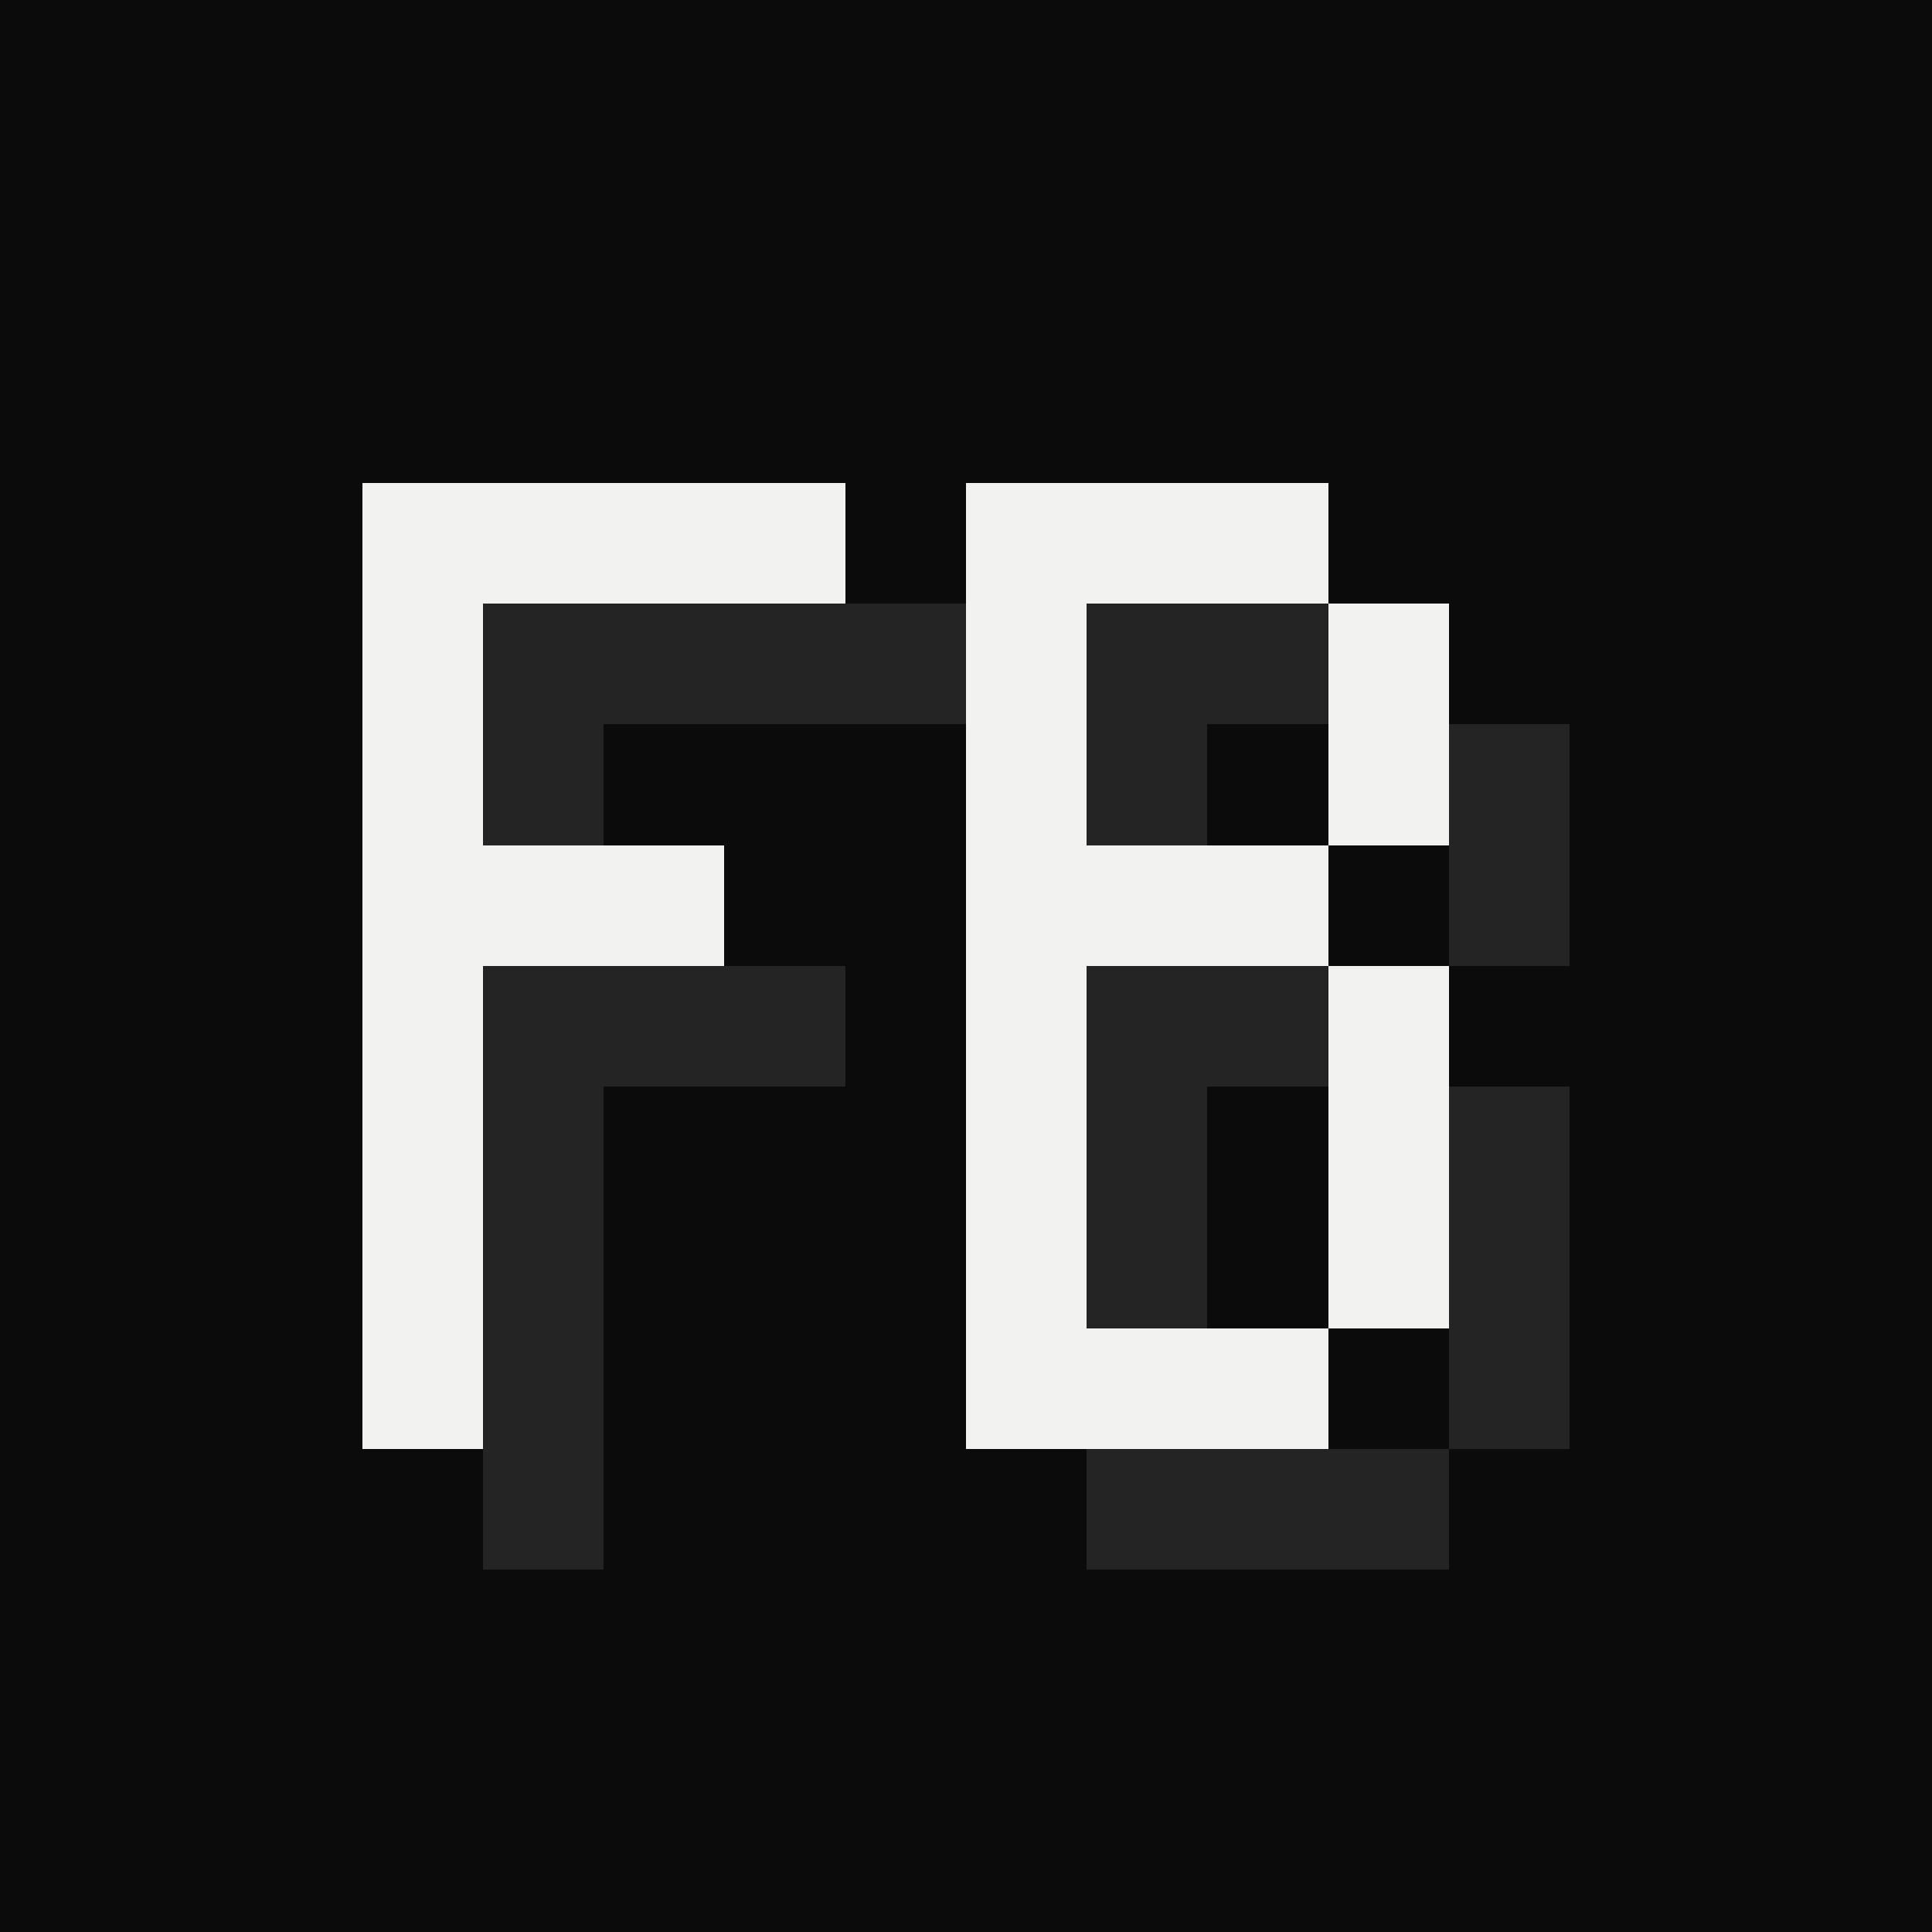
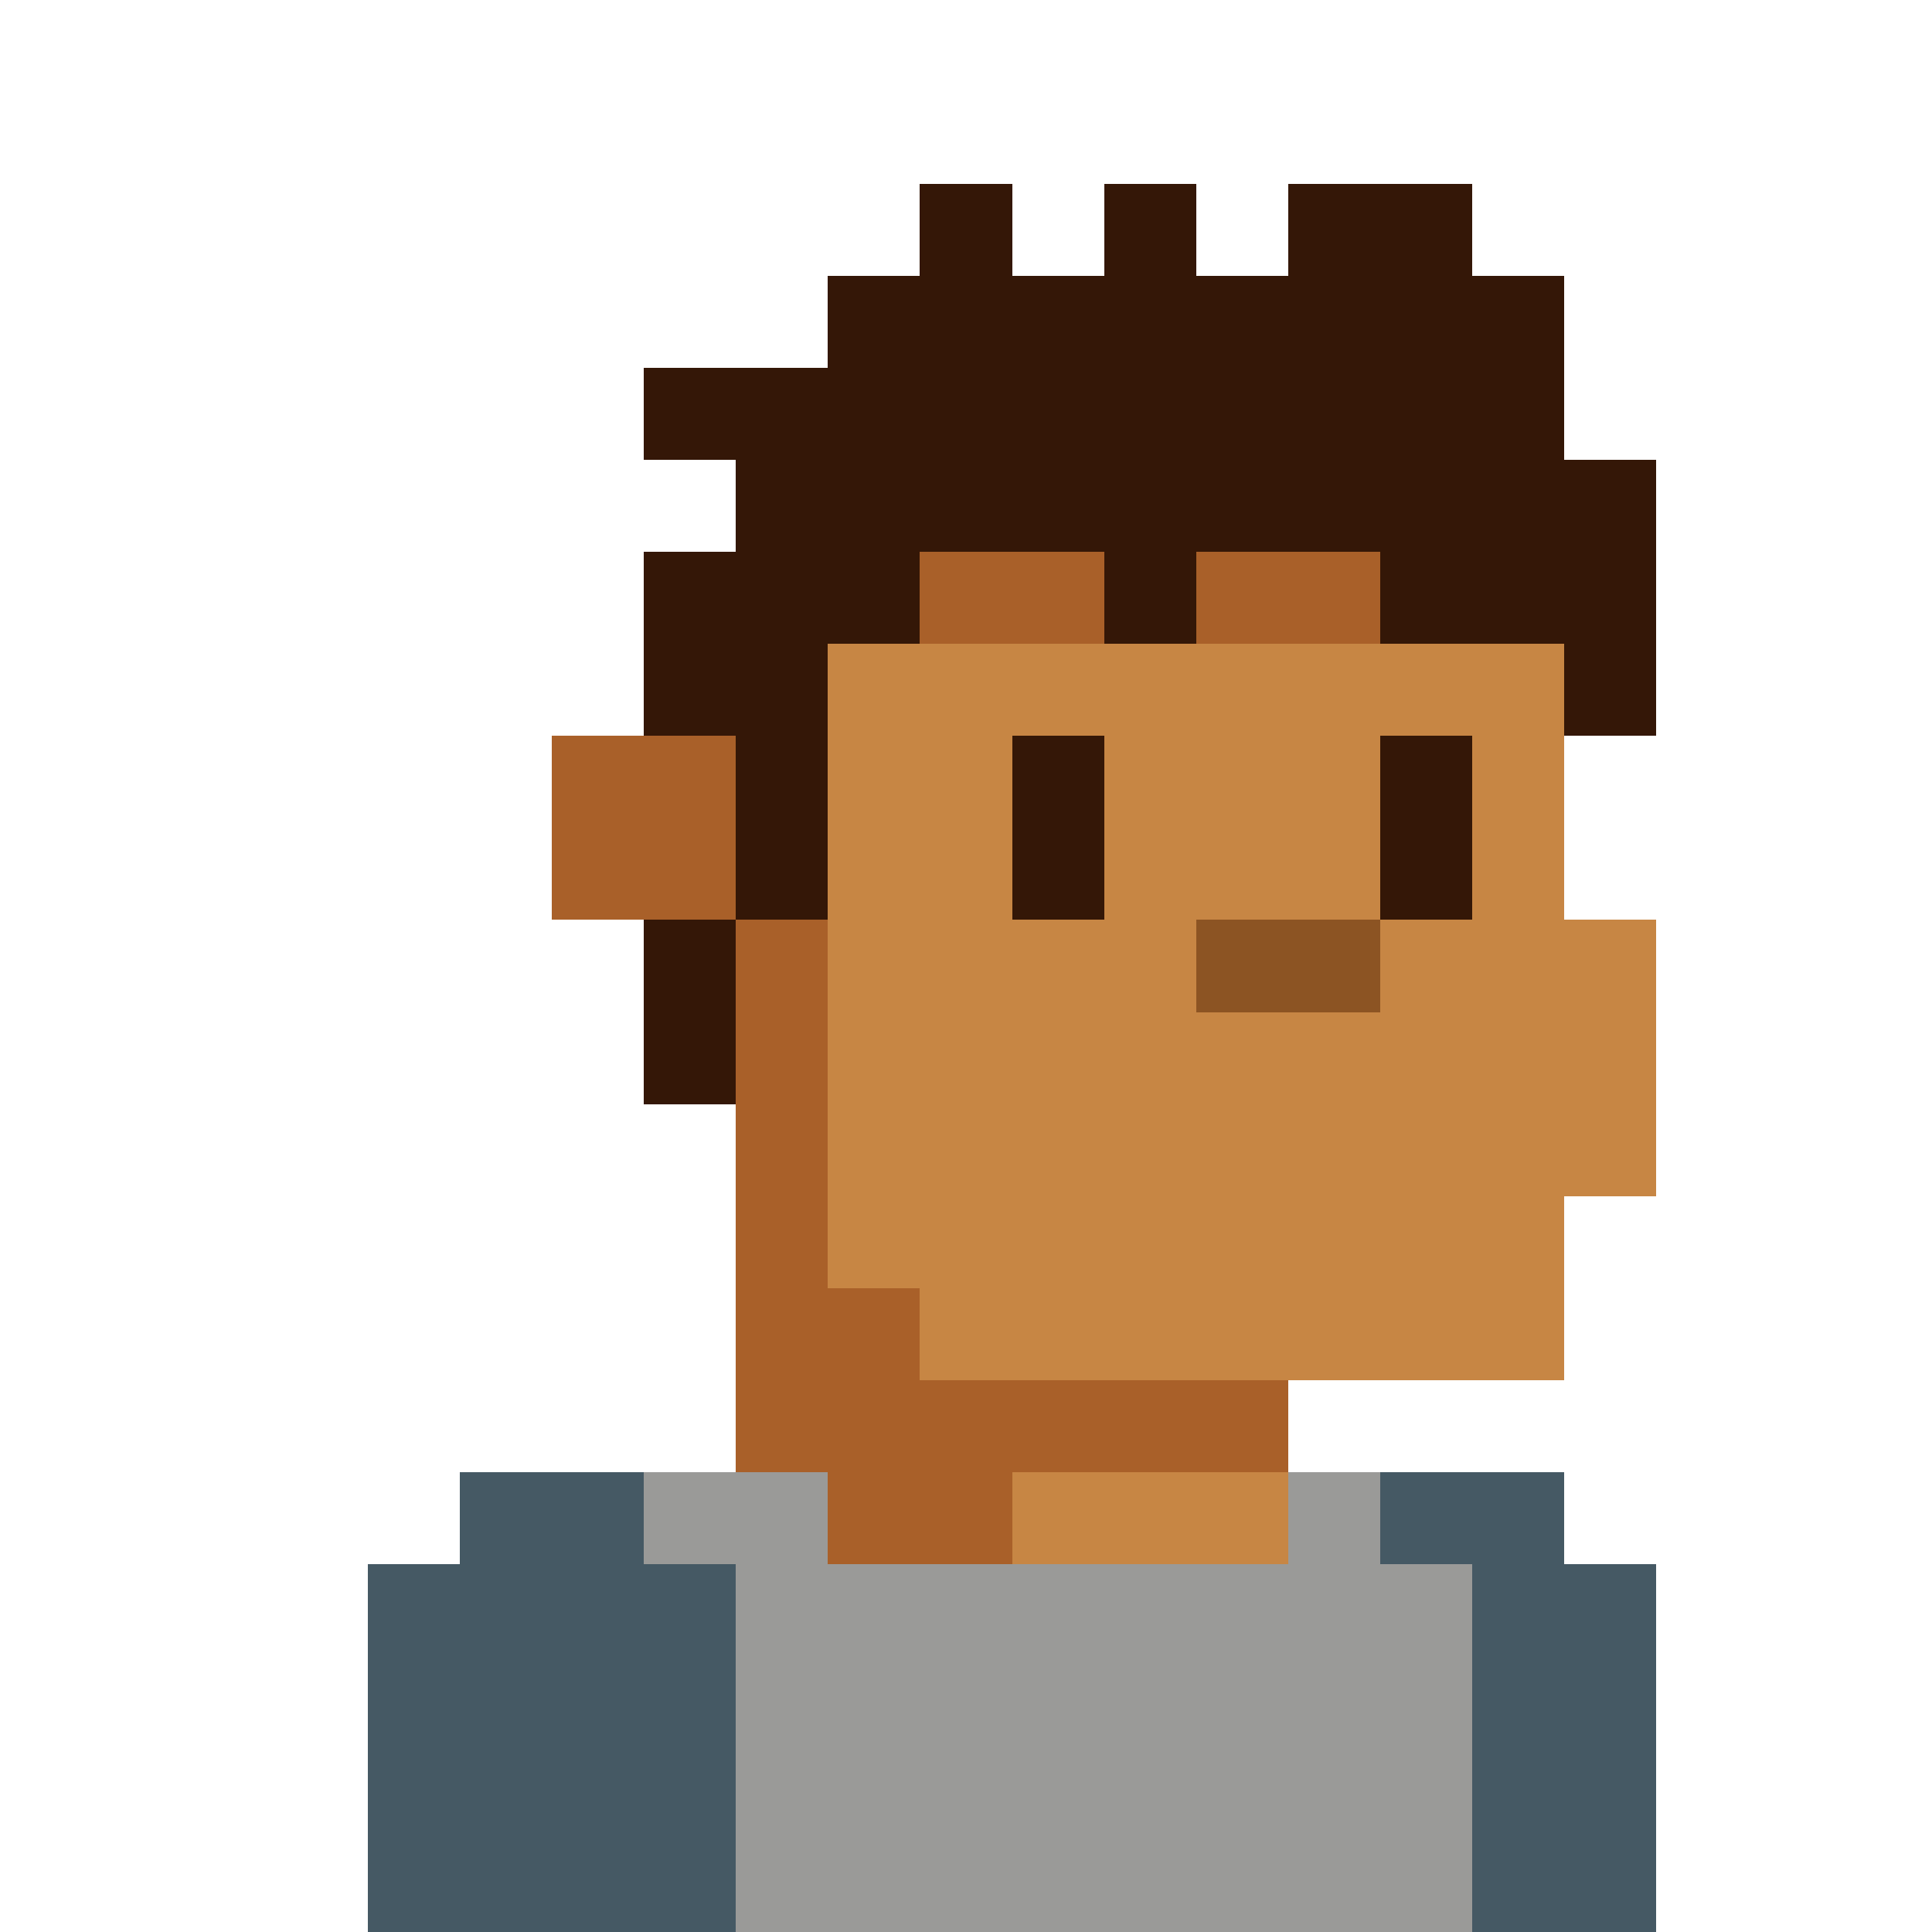
- <svg xmlns="http://www.w3.org/2000/svg" viewBox="0 0 16 16" shape-rendering="crispEdges">
-   <rect width="16" height="16" fill="#0b0b0b" />
-   <path fill="#242424" d="M3 4h4v1H3zM3 5h1v7H3zM3 7h3v1H3z" transform="translate(1 1)" />
-   <path fill="#f2f2f0" d="M3 4h4v1H3zM3 5h1v7H3zM3 7h3v1H3z" />
-   <path fill="#242424" d="M8 4h3v1H8zM8 5h1v7H8zM11 5h1v2h-1zM8 7h3v1H8zM11 8h1v3h-1zM8 11h3v1H8z" transform="translate(1 1)" />
-   <path fill="#f2f2f0" d="M8 4h3v1H8zM8 5h1v7H8zM11 5h1v2h-1zM8 7h3v1H8zM11 8h1v3h-1zM8 11h3v1H8z" />
+ <svg xmlns="http://www.w3.org/2000/svg" version="1.1" width="336" height="336" viewBox="0 0 336 336" shape-rendering="crispEdges">
+   <path d="M160,32c5.33,0,10.67,0,16,0c0,5.33,0,10.67,0,16c5.33,0,10.67,0,16,0c0-5.33,0-10.67,0-16c5.33,0,10.67,0,16,0c0,5.33,0,10.67,0,16c5.33,0,10.67,0,16,0c0-5.33,0-10.67,0-16c10.67,0,21.33,0,32,0c0,5.33,0,10.67,0,16c5.33,0,10.67,0,16,0c0,10.67,0,21.33,0,32c5.33,0,10.67,0,16,0c0,16,0,32,0,48c-5.33,0-10.67,0-16,0c0,10.67,0,21.33,0,32c5.33,0,10.67,0,16,0c0,16,0,32,0,48c-5.33,0-10.67,0-16,0c0,10.67,0,21.33,0,32c-16,0-32,0-48,0c0,5.33,0,10.67,0,16c16,0,32,0,48,0c0,5.33,0,10.67,0,16c5.33,0,10.67,0,16,0c0,21.33,0,42.67,0,64c-74.67,0-149.33,0-224,0c0-21.33,0-42.67,0-64c5.33,0,10.67,0,16,0c0-5.33,0-10.67,0-16c16,0,32,0,48,0c0-21.33,0-42.67,0-64c-5.33,0-10.67,0-16,0c0-10.67,0-21.33,0-32c-5.33,0-10.67,0-16,0c0-10.67,0-21.33,0-32c5.33,0,10.67,0,16,0c0-10.67,0-21.33,0-32c5.33,0,10.67,0,16,0c0-5.33,0-10.67,0-16c-5.33,0-10.67,0-16,0c0-5.33,0-10.67,0-16c10.67,0,21.33,0,32,0c0-5.33,0-10.67,0-16c5.33,0,10.67,0,16,0c0-5.33,0-10.67,0-16Z" fill="#C78644" />
+   <path d="M80,256c21.33,0,42.67,0,64,0c0,5.33,0,10.67,0,16c26.67,0,53.33,0,80,0c0-5.33,0-10.67,0-16c16,0,32,0,48,0c0,5.33,0,10.67,0,16c5.33,0,10.67,0,16,0c0,21.33,0,42.67,0,64c-74.67,0-149.33,0-224,0c0-21.33,0-42.67,0-64c5.33,0,10.67,0,16,0c0-5.33,0-10.67,0-16Z" fill="#9A9A98" />
+   <path d="M160,32c5.33,0,10.67,0,16,0c0,5.33,0,10.67,0,16c5.33,0,10.67,0,16,0c0-5.33,0-10.67,0-16c5.33,0,10.67,0,16,0c0,5.33,0,10.67,0,16c5.33,0,10.67,0,16,0c0-5.33,0-10.67,0-16c10.67,0,21.33,0,32,0c0,5.33,0,10.67,0,16c5.33,0,10.67,0,16,0c0,10.67,0,21.33,0,32c5.33,0,10.67,0,16,0c0,16,0,32,0,48c-5.33,0-10.67,0-16,0c0-5.33,0-10.67,0-16c-10.67,0-21.33,0-32,0c0-5.33,0-10.67,0-16c-10.67,0-21.33,0-32,0c0,5.33,0,10.67,0,16c-5.33,0-10.67,0-16,0c0-5.33,0-10.67,0-16c-10.67,0-21.33,0-32,0c0,5.33,0,10.67,0,16c-5.33,0-10.67,0-16,0c0,16,0,32,0,48c-5.33,0-10.67,0-16,0c0-10.67,0-21.33,0-32c-5.33,0-10.67,0-16,0c0-10.67,0-21.33,0-32c5.33,0,10.67,0,16,0c0-5.33,0-10.67,0-16c-5.33,0-10.67,0-16,0c0-5.33,0-10.67,0-16c10.67,0,21.33,0,32,0c0-5.33,0-10.67,0-16c5.33,0,10.67,0,16,0c0-5.33,0-10.67,0-16Z" fill="#341707" />
+   <path d="M96,128c10.67,0,21.33,0,32,0c0,10.67,0,21.33,0,32c5.33,0,10.67,0,16,0c0,21.33,0,42.67,0,64c5.33,0,10.67,0,16,0c0,5.33,0,10.67,0,16c21.33,0,42.67,0,64,0c0,10.67,0,21.33,0,32c-26.67,0-53.33,0-80,0c0-5.33,0-10.67,0-16c-5.33,0-10.67,0-16,0c0-21.33,0-42.67,0-64c-5.33,0-10.67,0-16,0c0-10.67,0-21.33,0-32c-5.33,0-10.67,0-16,0c0-10.67,0-21.33,0-32Z" fill="#A96029" />
+   <path d="M80,256c10.67,0,21.33,0,32,0c0,5.33,0,10.67,0,16c5.33,0,10.67,0,16,0c0,21.33,0,42.67,0,64c-21.33,0-42.67,0-64,0c0-21.33,0-42.67,0-64c5.33,0,10.67,0,16,0c0-5.33,0-10.67,0-16Z" fill="#455964" />
+   <path d="M240,256c10.67,0,21.33,0,32,0c0,5.33,0,10.67,0,16c5.33,0,10.67,0,16,0c0,21.33,0,42.67,0,64c-10.67,0-21.33,0-32,0c0-21.33,0-42.67,0-64c-5.33,0-10.67,0-16,0c0-5.33,0-10.67,0-16Z" fill="#455964" />
+   <path d="M96,128c10.67,0,21.33,0,32,0c0,21.33,0,42.67,0,64c-5.33,0-10.67,0-16,0c0-10.67,0-21.33,0-32c-5.33,0-10.67,0-16,0c0-10.67,0-21.33,0-32Z" fill="#A96029" />
+   <path d="M176,256c16,0,32,0,48,0c0,5.33,0,10.67,0,16c-16,0-32,0-48,0c0-5.33,0-10.67,0-16Z" fill="#C78644" />
+   <path d="M208,160c10.67,0,21.33,0,32,0c0,5.33,0,10.67,0,16c-10.67,0-21.33,0-32,0c0-5.33,0-10.67,0-16Z" fill="#8C5423" />
+   <path d="M112,160c5.33,0,10.67,0,16,0c0,10.67,0,21.33,0,32c-5.33,0-10.67,0-16,0c0-10.67,0-21.33,0-32Z" fill="#341707" />
+   <path d="M240,128c5.33,0,10.67,0,16,0c0,10.67,0,21.33,0,32c-5.33,0-10.67,0-16,0c0-10.67,0-21.33,0-32Z" fill="#341707" />
+   <path d="M176,128c5.33,0,10.67,0,16,0c0,10.67,0,21.33,0,32c-5.33,0-10.67,0-16,0c0-10.67,0-21.33,0-32Z" fill="#341707" />
+   <path d="M208,96c10.67,0,21.33,0,32,0c0,5.33,0,10.67,0,16c-10.67,0-21.33,0-32,0c0-5.33,0-10.67,0-16Z" fill="#A96029" />
+   <path d="M160,96c10.67,0,21.33,0,32,0c0,5.33,0,10.67,0,16c-10.67,0-21.33,0-32,0c0-5.33,0-10.67,0-16Z" fill="#A96029" />
</svg>
